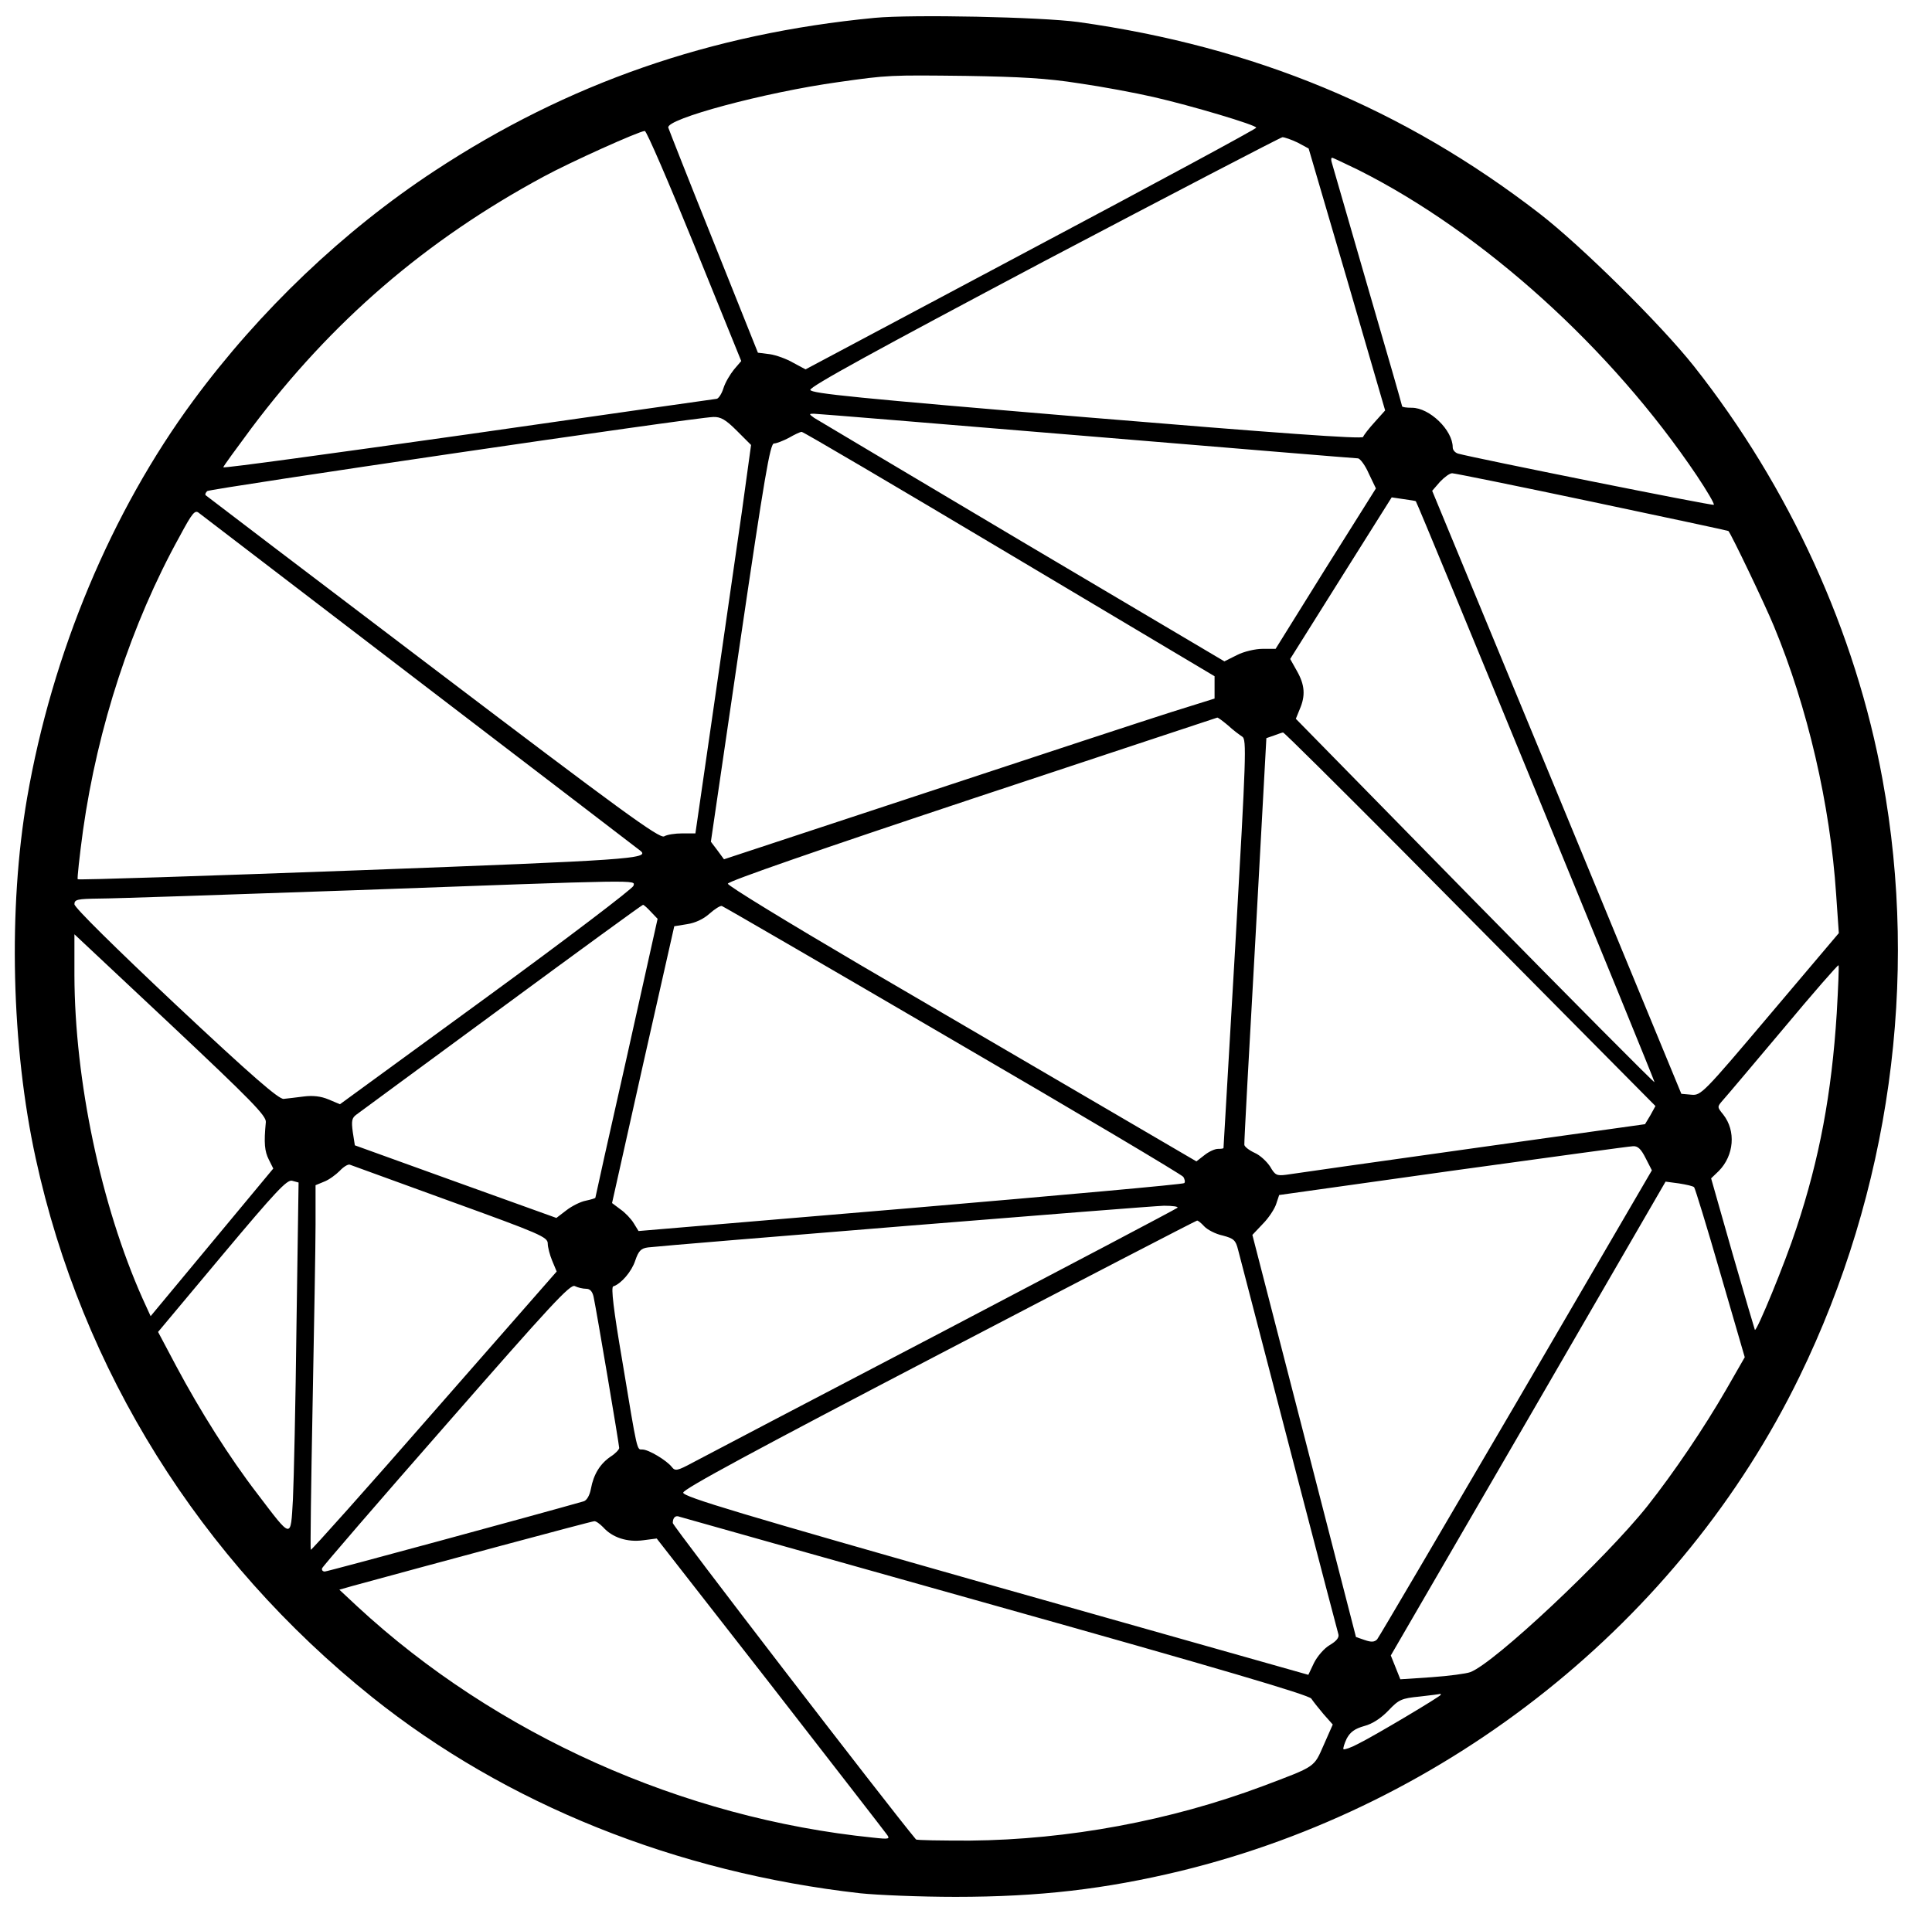
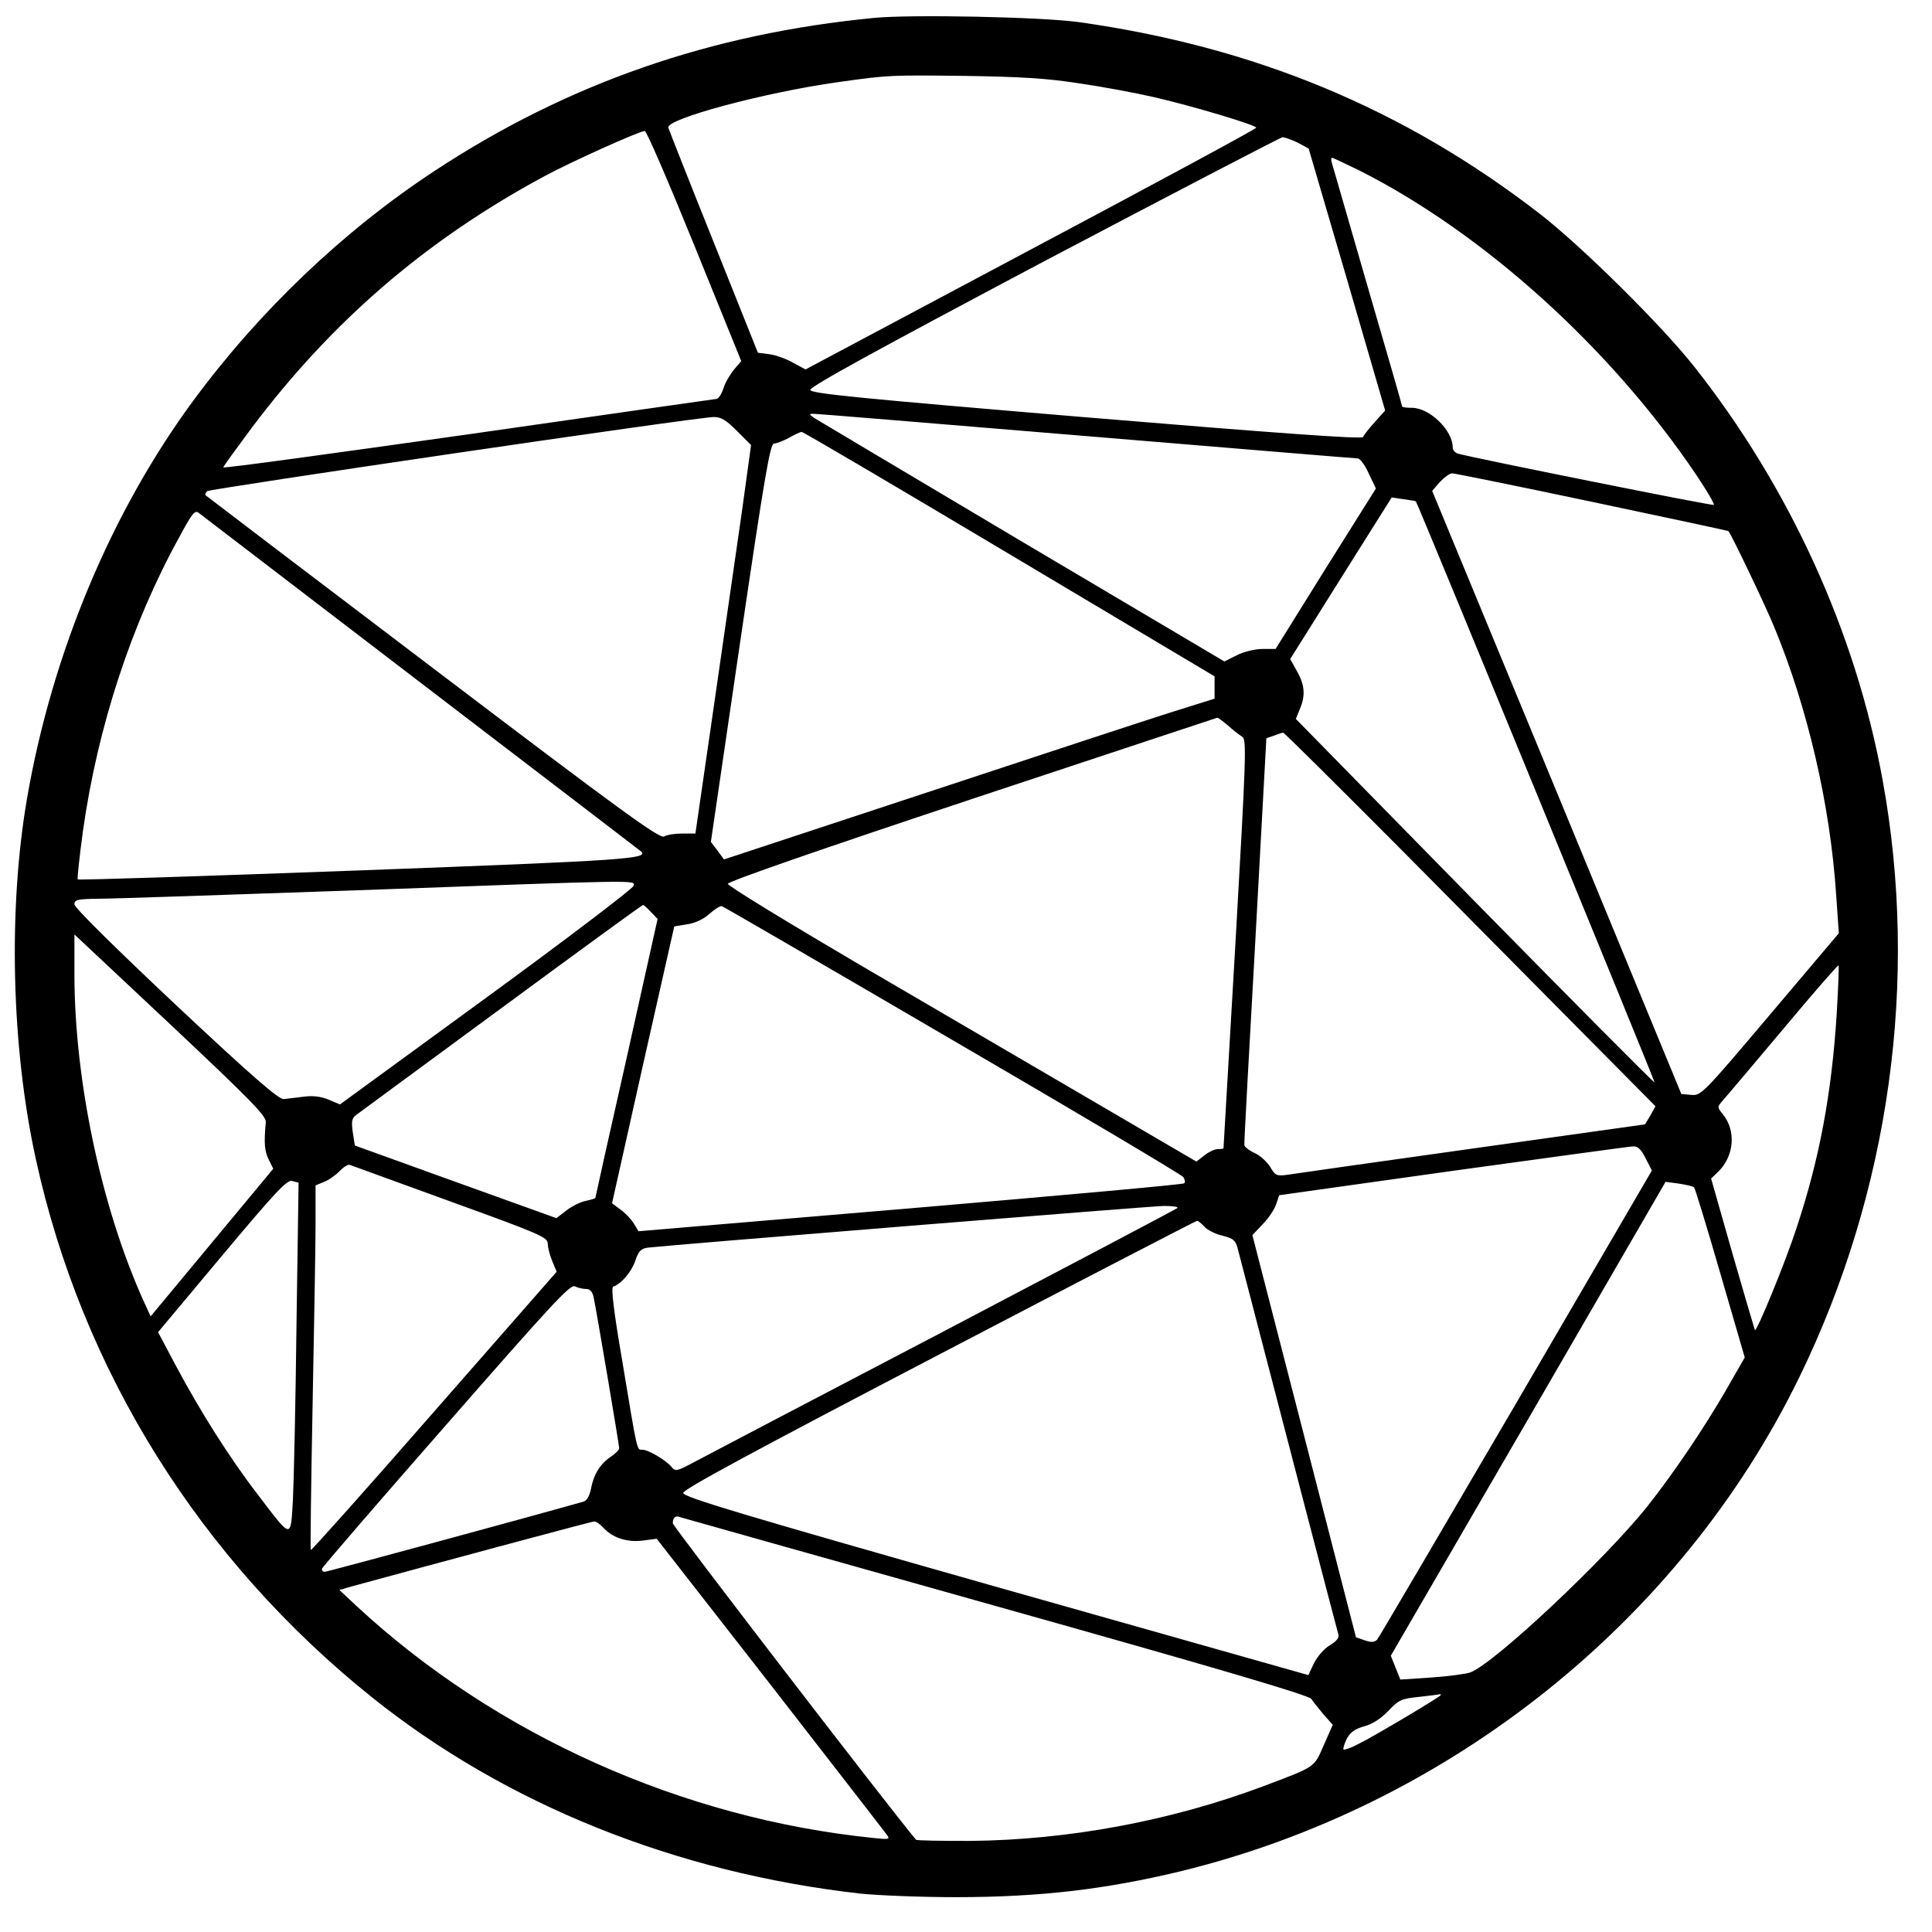
- <svg xmlns="http://www.w3.org/2000/svg" version="1.0" width="100%" height="100%" viewBox="0 0 649 644" preserveAspectRatio="xMidYMid meet" id="MVM-symbol">
+ <svg xmlns="http://www.w3.org/2000/svg" version="1.0" viewBox="0 0 649 649" preserveAspectRatio="xMidYMid meet" id="MVM-symbol">
  <g transform="translate(0,644) scale(0.1,-0.1)" fill="currentColor" stroke="none">
    <path d="M2938 6380 c-551 -53 -1031 -220 -1478 -514 -306 -201 -588 -470 -810 -771 -276 -374 -475 -850 -559 -1336 -64 -371 -53 -836 29 -1211 155 -712 552 -1347 1130 -1810 450 -360 1021 -589 1640 -659 58 -6 202 -12 320 -12 282 0 503 26 756 87 902 220 1680 841 2079 1661 303 622 402 1333 279 2005 -90 496 -313 984 -634 1390 -111 140 -378 404 -519 513 -456 352 -957 560 -1549 643 -126 17 -558 26 -684 14z m687 -220 c77 -11 189 -32 250 -46 127 -29 345 -94 345 -103 0 -4 -341 -188 -757 -409 l-757 -403 -41 22 c-22 13 -58 26 -79 29 l-40 5 -148 370 c-82 204 -150 377 -153 386 -10 29 325 119 570 153 169 24 174 24 430 21 183 -3 273 -8 380 -25z m-1292 -546 l157 -387 -24 -28 c-13 -16 -30 -44 -36 -64 -6 -19 -17 -35 -23 -35 -7 -1 -382 -54 -834 -119 -453 -64 -823 -115 -823 -111 0 3 43 62 95 132 269 358 584 630 980 844 90 49 321 153 341 154 6 0 81 -174 167 -386z m2026 347 l37 -20 129 -440 128 -440 -35 -39 c-20 -22 -37 -44 -39 -50 -3 -8 -290 13 -929 66 -775 65 -925 80 -928 92 -2 11 223 134 785 432 433 228 794 416 801 417 7 0 30 -8 51 -18z m204 -92 c420 -211 850 -600 1137 -1027 34 -51 60 -95 57 -98 -4 -4 -805 157 -859 172 -10 3 -18 12 -18 21 0 58 -78 133 -137 133 -18 0 -33 2 -33 5 0 3 -52 184 -116 403 -63 218 -117 405 -120 415 -3 9 -3 17 1 17 3 0 42 -19 88 -41z m-913 -894 c494 -41 904 -75 912 -75 7 -1 24 -23 36 -51 l24 -50 -169 -269 -168 -270 -44 0 c-24 0 -63 -9 -86 -21 l-42 -21 -679 402 c-373 222 -688 409 -699 416 -18 13 -18 14 -1 14 10 0 422 -34 916 -75z m-1175 18 l48 -48 -31 -225 c-18 -124 -60 -417 -94 -652 l-62 -428 -44 0 c-24 0 -51 -4 -61 -10 -16 -8 -146 87 -777 566 -418 317 -761 578 -763 580 -3 3 0 9 5 14 8 8 1633 247 1700 249 25 1 42 -9 79 -46z m915 -414 l690 -411 0 -38 0 -37 -147 -46 c-82 -26 -453 -148 -825 -271 l-676 -223 -22 30 -22 29 98 669 c82 557 101 669 114 669 8 0 31 9 50 19 19 11 38 20 43 20 4 1 318 -184 697 -410z m1959 175 c251 -53 457 -97 457 -98 9 -9 123 -247 153 -320 113 -272 189 -599 209 -901 l9 -130 -231 -273 c-224 -265 -232 -273 -264 -270 l-34 3 -418 1013 -419 1013 26 30 c15 16 33 29 41 29 8 0 220 -43 471 -96z m-593 2 c6 -5 804 -1949 802 -1952 -2 -2 -274 272 -605 609 l-600 612 13 32 c20 46 17 82 -9 128 l-23 41 170 271 171 272 40 -6 c22 -3 41 -6 41 -7z m-3341 -611 c402 -307 733 -561 737 -564 31 -26 -38 -31 -947 -65 -516 -19 -941 -33 -944 -30 -2 2 6 77 18 165 49 346 162 693 324 986 44 82 52 91 66 79 9 -7 345 -264 746 -571z m2710 -142 c17 -16 39 -32 48 -38 15 -9 13 -64 -23 -695 -22 -377 -40 -686 -40 -687 0 -2 -8 -3 -19 -3 -10 0 -30 -9 -45 -21 l-27 -21 -342 200 c-188 110 -542 317 -787 460 -245 144 -445 266 -445 273 0 8 312 116 820 285 451 150 822 272 824 273 2 1 18 -11 36 -26z m590 -425 c220 -222 500 -505 623 -629 l223 -225 -17 -31 -18 -30 -585 -82 c-322 -45 -602 -85 -621 -88 -31 -4 -37 -1 -53 27 -11 17 -34 39 -53 47 -19 9 -34 21 -34 27 -1 6 16 316 37 688 l37 678 26 9 c14 5 27 10 30 10 3 1 185 -180 405 -401z m-2587 -114 c-2 -9 -224 -178 -494 -375 l-492 -359 -38 16 c-26 11 -53 14 -84 10 -25 -3 -55 -7 -67 -8 -16 -2 -106 76 -362 316 -204 192 -341 327 -341 338 0 16 10 18 83 19 45 0 431 13 857 28 984 36 942 35 938 15z m59 -88 l22 -23 -104 -467 c-58 -256 -105 -468 -105 -470 0 -2 -14 -6 -32 -10 -17 -3 -47 -18 -65 -32 l-34 -26 -339 122 -338 122 -7 45 c-5 37 -3 47 12 58 10 7 229 169 488 359 258 190 472 346 475 346 3 0 15 -11 27 -24z m1013 -430 c421 -245 769 -452 775 -460 5 -8 7 -18 3 -21 -3 -4 -417 -41 -920 -84 l-913 -77 -16 26 c-9 15 -29 36 -45 47 l-28 21 104 465 105 465 43 7 c27 4 55 17 75 35 18 16 37 28 42 26 6 -2 354 -204 775 -450z m-2307 -276 c-7 -71 -4 -98 10 -126 l15 -30 -206 -248 -206 -248 -27 59 c-140 314 -228 733 -229 1086 l0 138 323 -303 c270 -254 322 -307 320 -328z m5277 366 c-17 -270 -58 -489 -135 -721 -38 -117 -134 -350 -140 -343 -1 2 -35 117 -75 256 l-72 253 26 25 c51 52 58 134 15 189 -21 26 -21 26 -2 48 11 12 102 120 203 240 100 120 184 216 186 214 2 -2 -1 -74 -6 -161z m-642 -487 l21 -41 -456 -782 c-251 -429 -461 -787 -467 -794 -9 -9 -19 -10 -42 -2 l-29 10 -174 676 -174 675 35 37 c20 20 40 51 45 67 l10 30 584 82 c321 44 594 82 605 82 16 1 27 -10 42 -40z m-4015 -145 c301 -109 327 -120 327 -142 0 -12 7 -39 15 -58 l15 -36 -411 -469 c-226 -259 -413 -468 -415 -466 -2 2 1 219 6 483 5 263 10 538 10 610 l0 132 29 12 c16 6 39 23 52 36 13 14 28 23 34 21 5 -2 157 -57 338 -123z m-517 -413 c-3 -262 -9 -527 -12 -589 -8 -134 -2 -135 -120 20 -93 121 -192 278 -272 428 l-61 115 215 257 c181 216 218 255 235 251 l22 -6 -7 -476z m4695 460 c3 -3 43 -133 88 -289 l82 -282 -62 -108 c-75 -130 -175 -278 -265 -392 -140 -176 -514 -528 -595 -558 -13 -5 -72 -13 -130 -17 l-105 -7 -16 40 -16 40 462 796 461 796 45 -6 c25 -4 48 -9 51 -13z m-1736 -69 c-6 -5 -361 -192 -790 -417 -429 -224 -806 -422 -838 -439 -52 -28 -59 -29 -70 -15 -17 22 -78 59 -99 59 -19 0 -16 -14 -68 300 -29 169 -38 246 -30 248 27 9 62 50 74 87 11 32 19 41 43 44 67 8 1683 139 1733 140 30 0 50 -3 45 -7z m90 -62 c10 -11 38 -26 62 -31 38 -10 44 -16 52 -48 90 -346 333 -1280 337 -1292 3 -11 -7 -23 -29 -36 -19 -11 -42 -38 -53 -60 l-19 -40 -1050 297 c-859 244 -1050 301 -1050 315 0 12 239 141 860 465 473 247 863 449 866 449 3 1 14 -8 24 -19z m-2076 -210 c13 0 21 -9 25 -27 10 -47 86 -497 86 -508 0 -5 -13 -19 -29 -29 -35 -24 -57 -59 -66 -108 -4 -22 -14 -39 -24 -42 -143 -41 -861 -236 -870 -236 -7 0 -11 5 -9 11 2 6 190 224 418 484 349 399 416 472 431 464 10 -5 27 -9 38 -9z m1376 -1065 c741 -208 1053 -300 1060 -312 6 -9 24 -32 41 -52 l31 -35 -30 -68 c-34 -77 -25 -71 -205 -139 -310 -116 -653 -180 -984 -183 -97 0 -178 1 -181 4 -89 106 -817 1053 -817 1063 0 18 9 27 23 21 7 -2 485 -137 1062 -299z m-1319 264 c31 -35 81 -51 134 -44 l46 6 380 -487 c208 -268 385 -496 392 -506 13 -17 10 -18 -45 -12 -640 65 -1267 346 -1732 776 l-61 57 42 12 c271 74 805 218 814 218 6 1 19 -9 30 -20z m2814 -563 c0 -5 -223 -138 -278 -165 -24 -13 -46 -20 -49 -18 -2 3 3 19 11 36 12 22 27 33 59 42 27 7 56 26 81 52 35 37 44 41 105 47 36 4 67 8 69 9 1 0 2 -1 2 -3z" />
  </g>
</svg>
